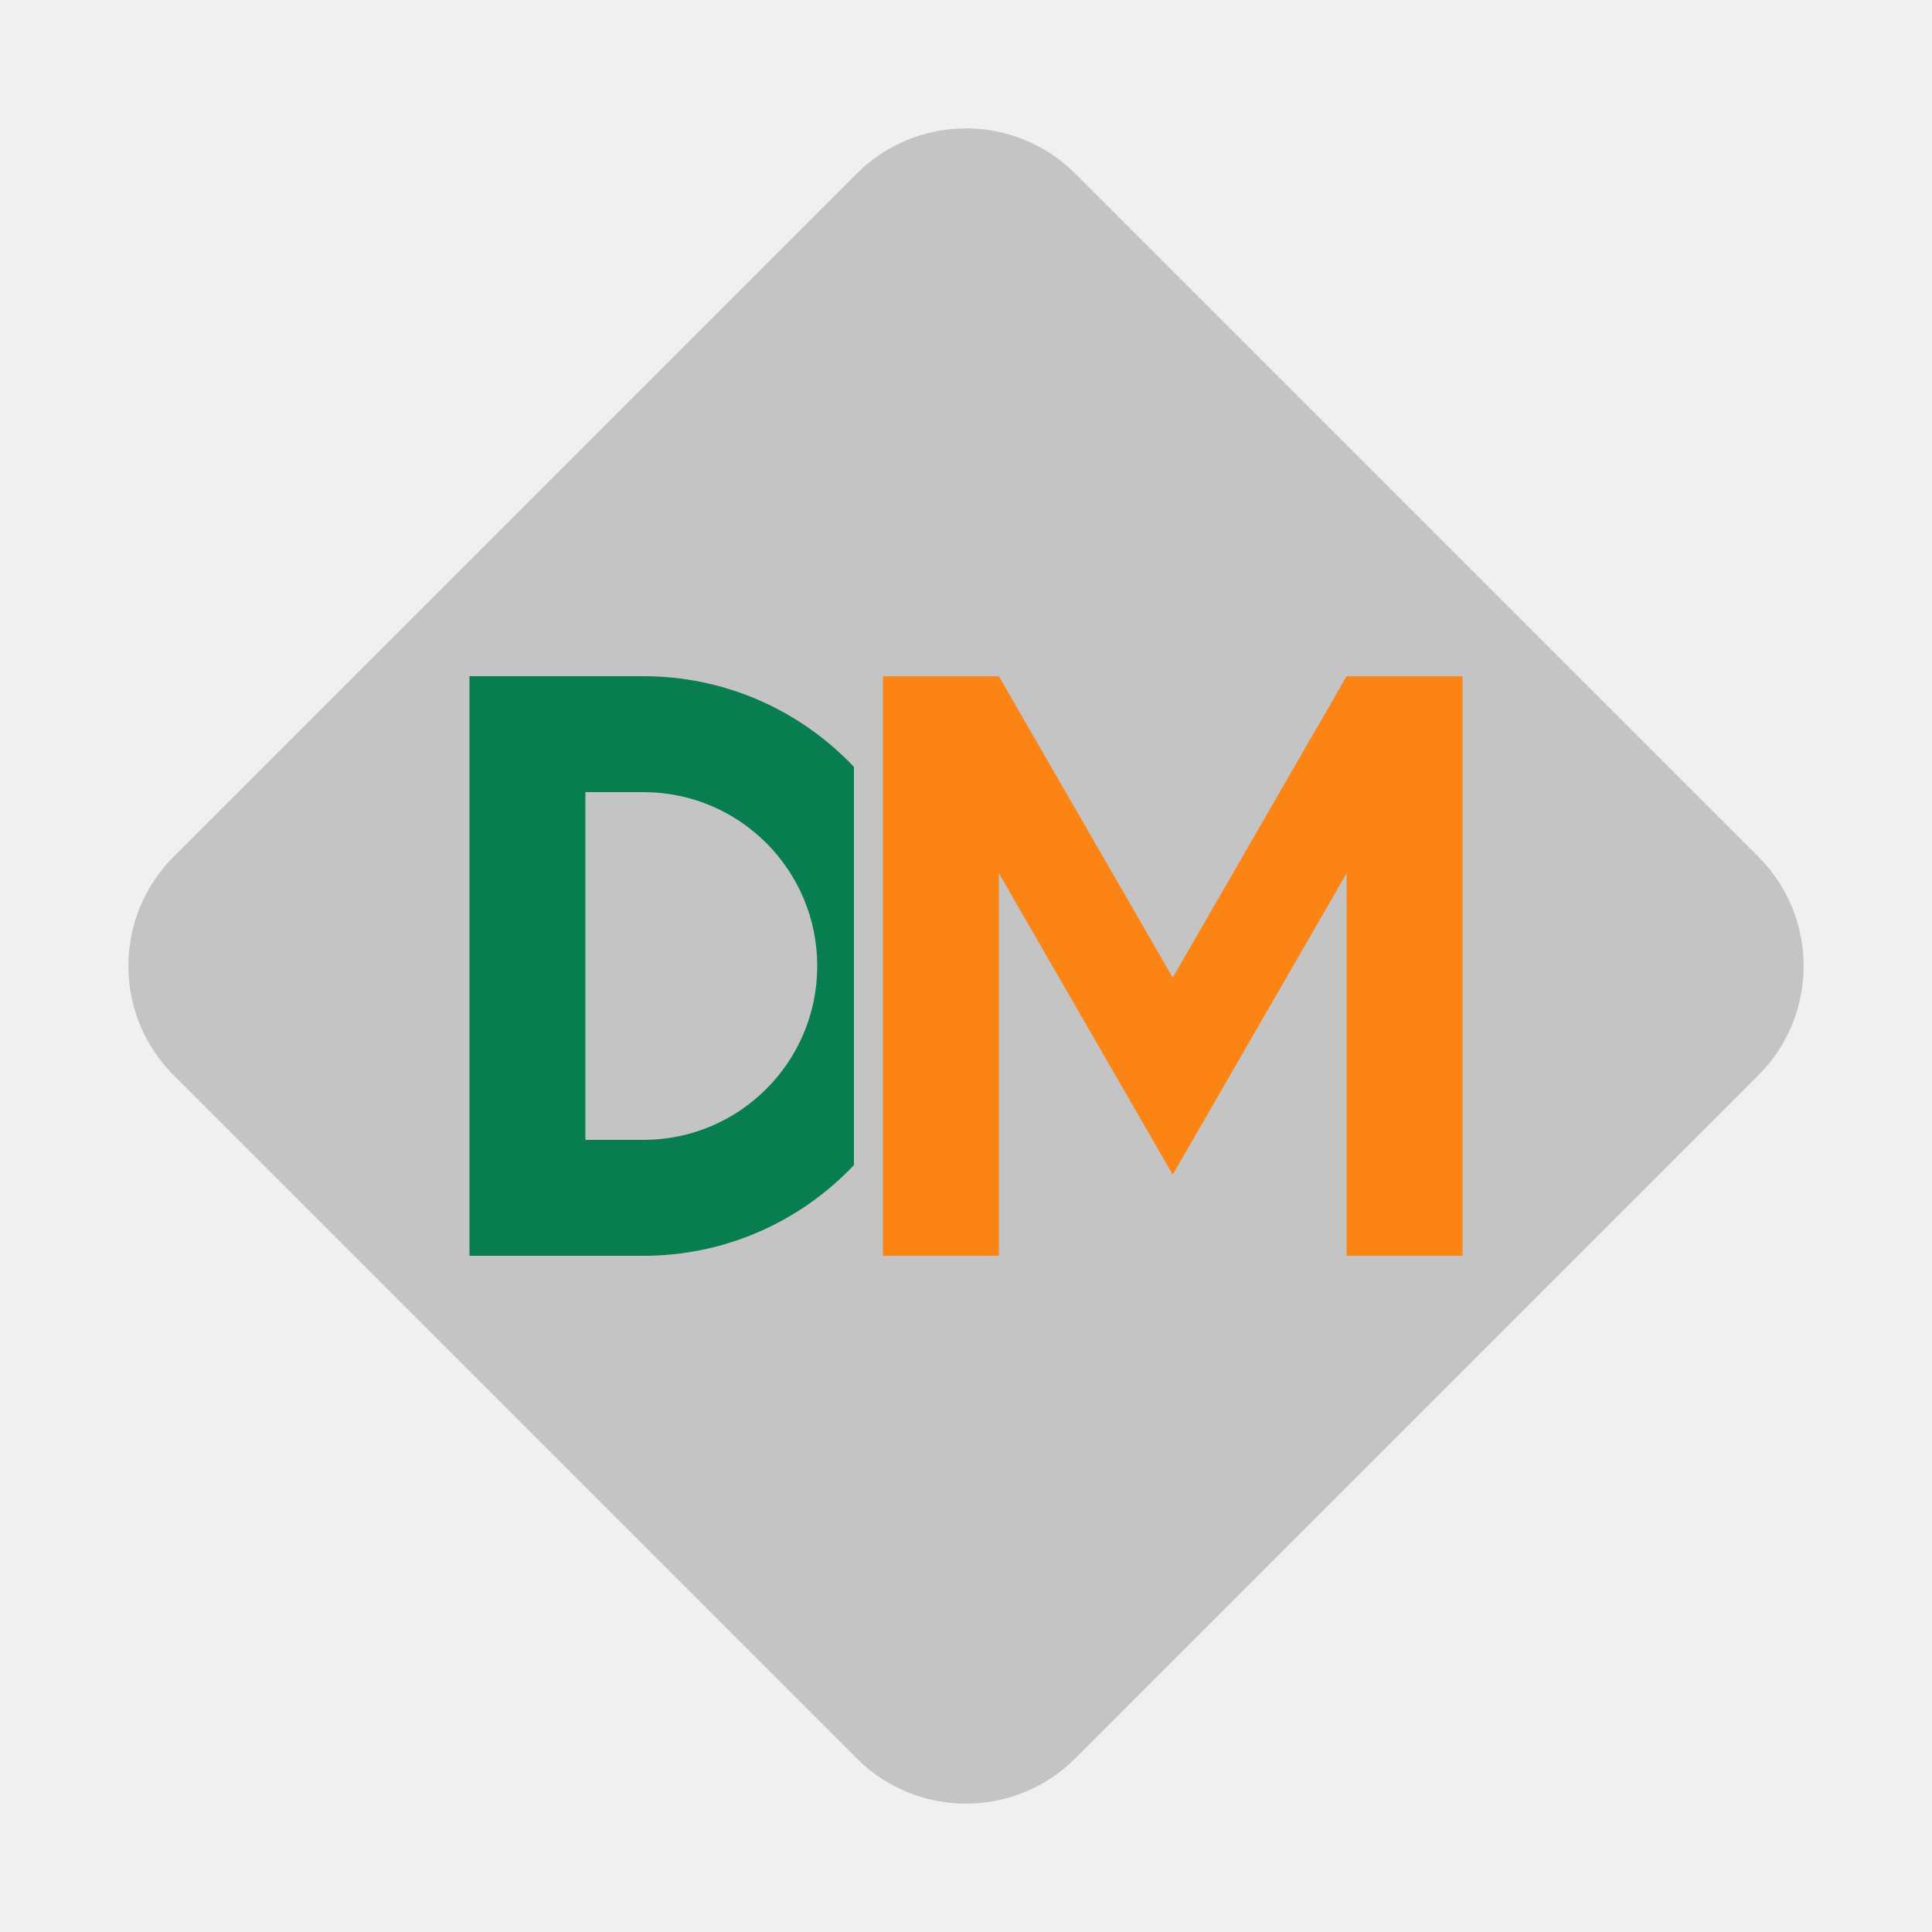
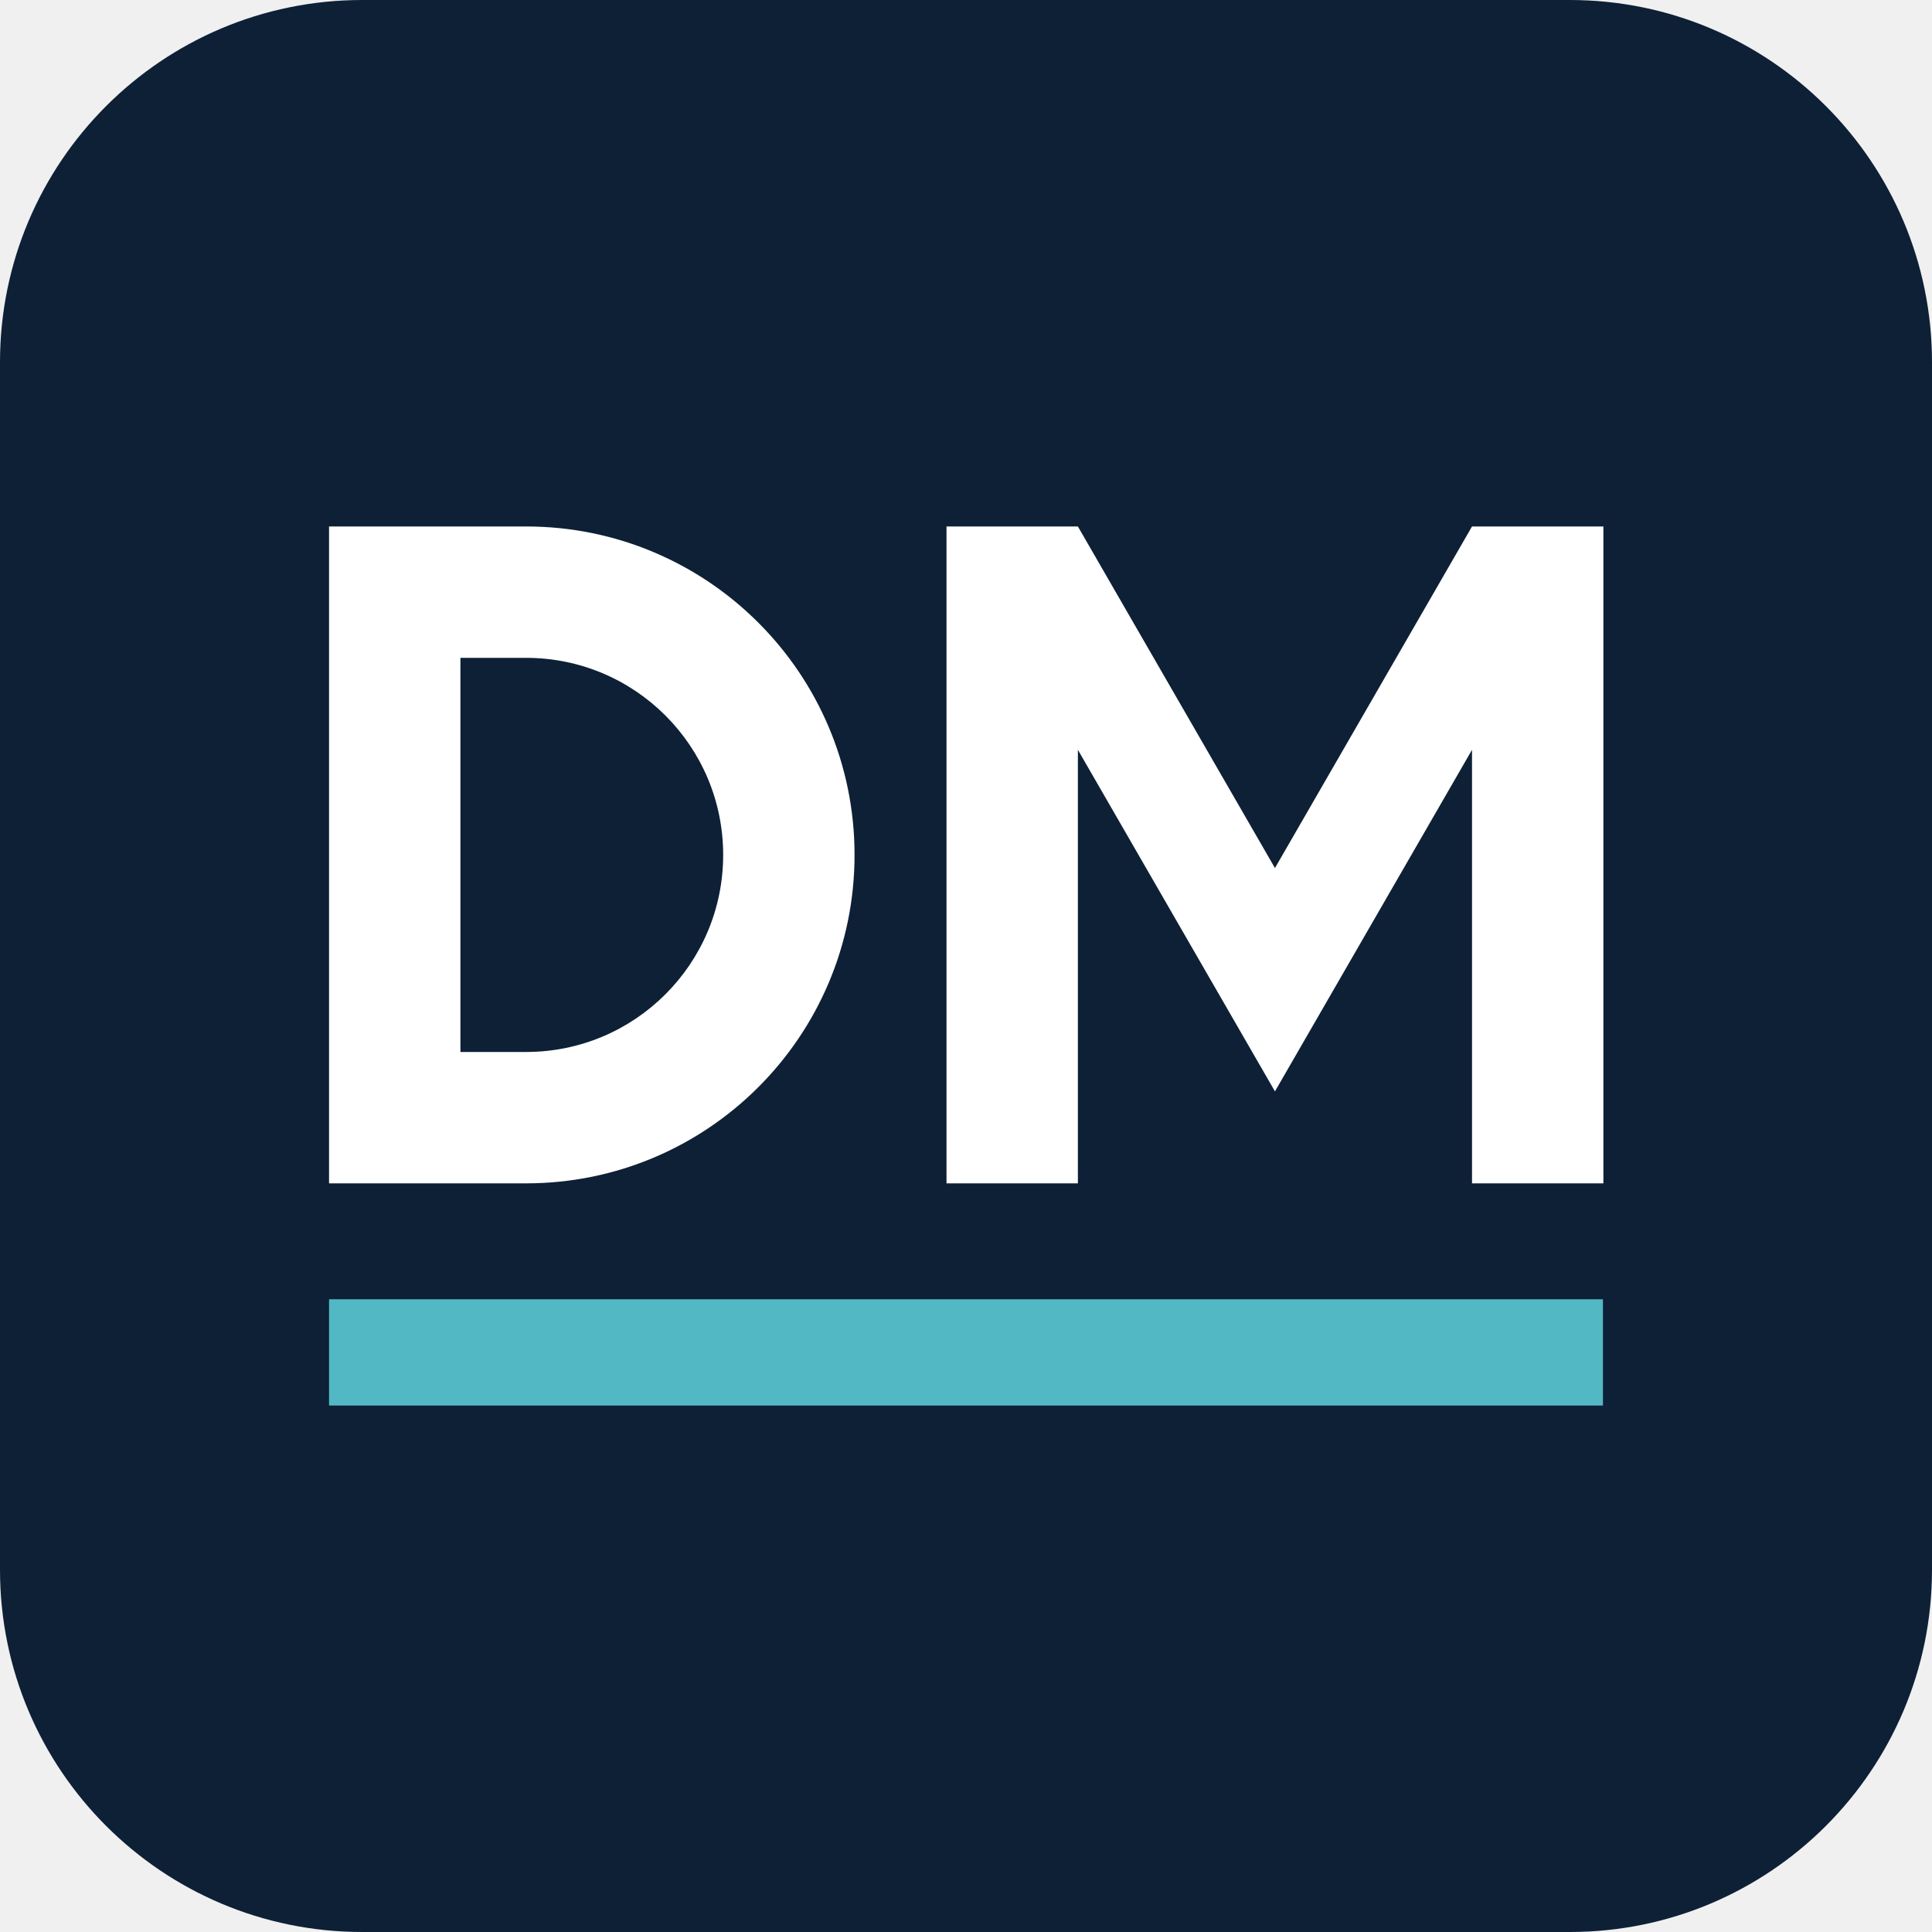
- <svg xmlns="http://www.w3.org/2000/svg" viewBox="0 0 100 100">
-   <rect x="17" y="17" width="66" height="66" rx="8" transform="rotate(45 50 50)" fill="#C4C4C4" />
-   <g transform="translate(24.3 35) scale(30)">
-     <path fill-rule="evenodd" fill="#087D4F" d="M0 0H.3A.5.5 0 0 1 .3 1H0ZM.2 .2V.8H.3A.3.3 0 0 0 .3 .2Z" />
+ <svg xmlns="http://www.w3.org/2000/svg" viewBox="0 0 64 64">
+   <rect width="64" height="64" rx="12" fill="#0D2036" />
+   <g transform="translate(10.9 17.44) scale(21.76)" fill="#fff">
+     <path fill-rule="evenodd" d="M0 0H.3A.5.5 0 0 1 .3 1H0ZM.2 .2V.8H.3A.3.3 0 0 0 .3 .2Z" />
+     <path transform="translate(.94 0)" d="M0 1V0H.2L.5 .52L.8 0H1V1H.8V.34L.5 .86L.2 .34V1Z" />
  </g>
-   <g transform="translate(45.7 35) scale(30)">
-     <path fill="#FC8414" stroke="#C4C4C4" stroke-width=".1" paint-order="stroke" d="M0 1V0H.2L.5 .52L.8 0H1V1H.8V.34L.5 .86L.2 .34V1Z" />
-   </g>
+   <rect x="10.9" y="43.04" width="42.2" height="3.52" fill="#52B8C4" />
</svg>
